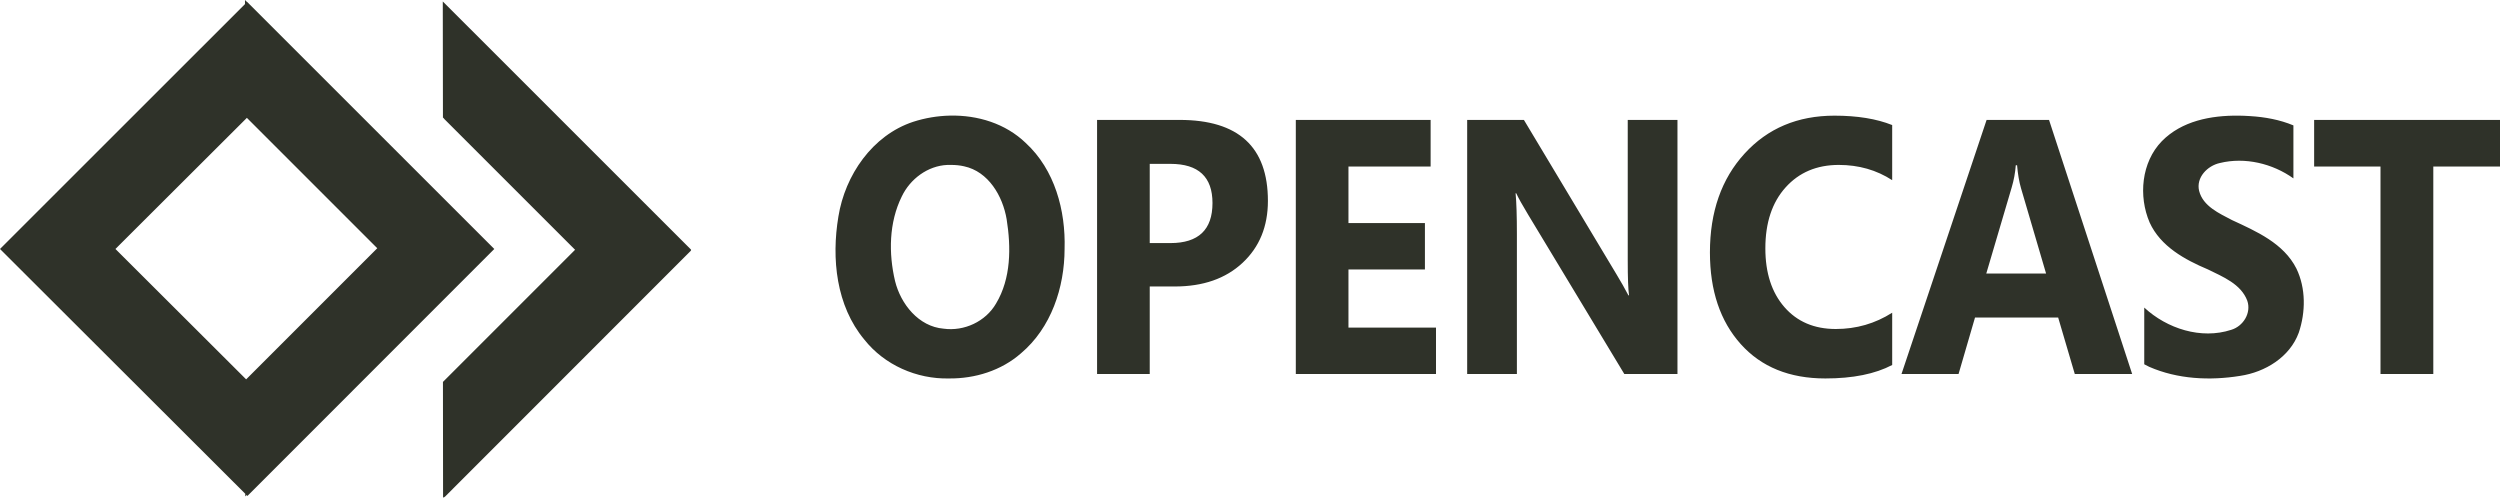
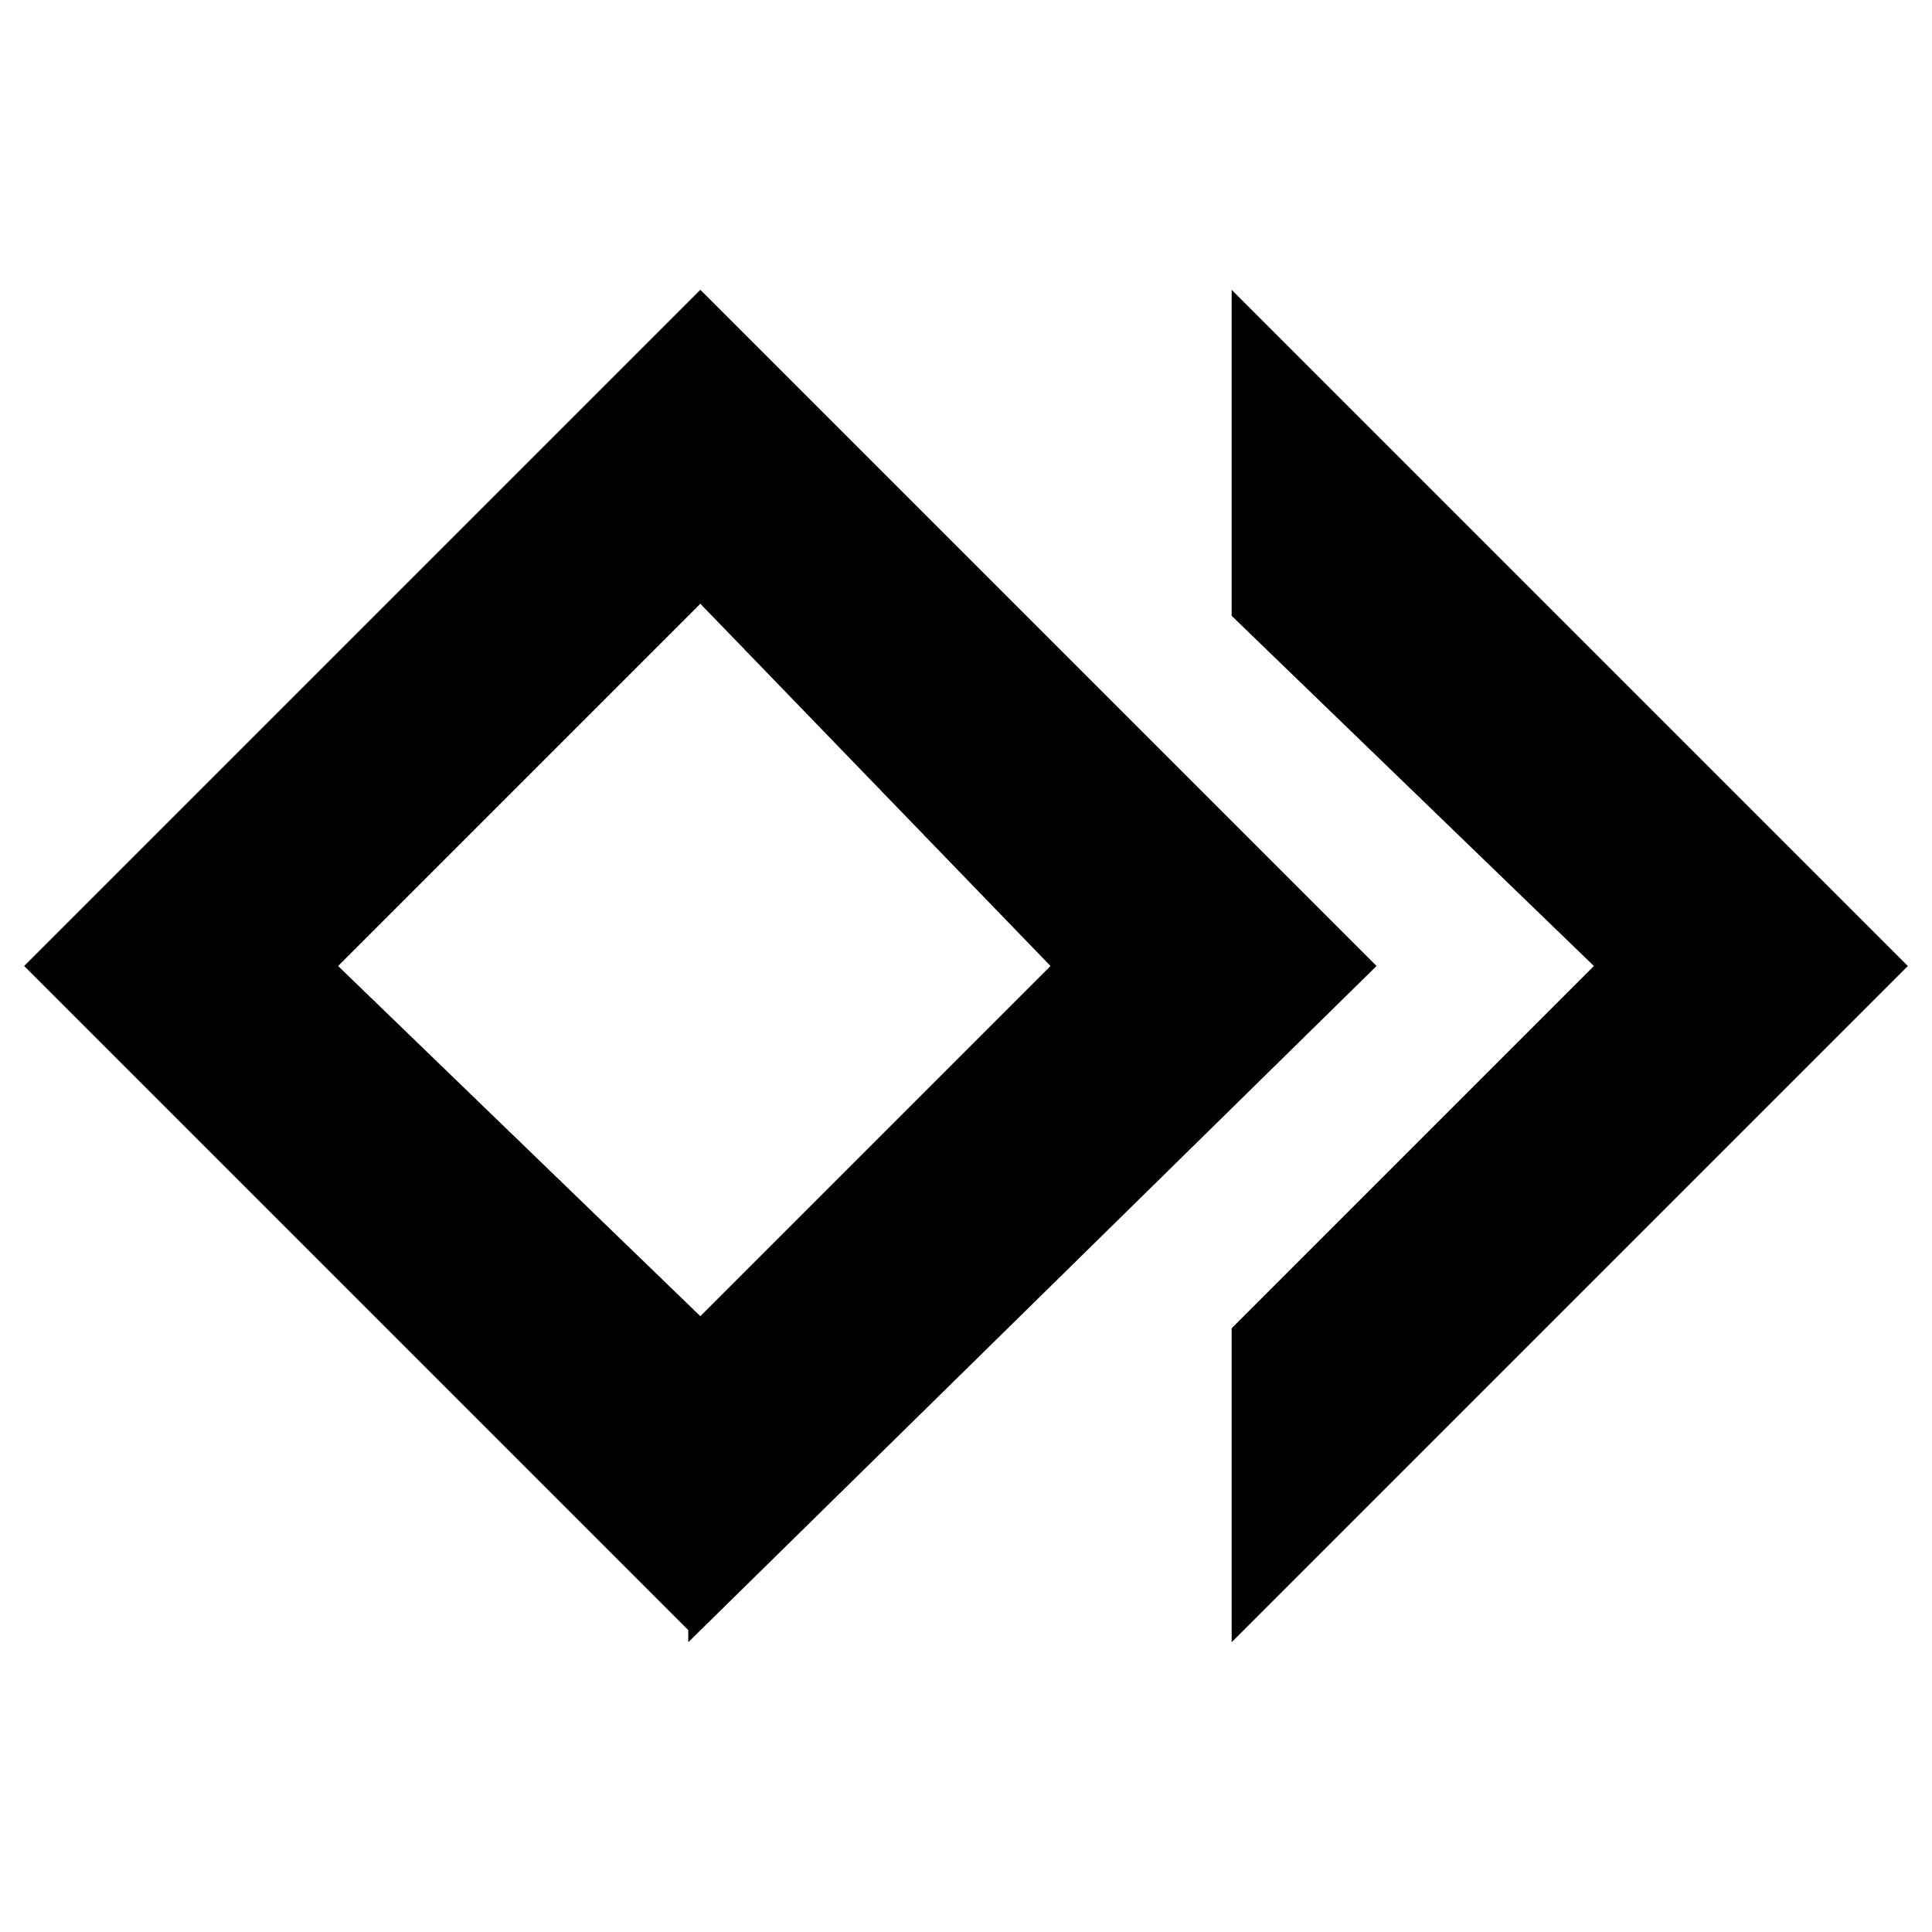
- <svg xmlns="http://www.w3.org/2000/svg" version="1.1" id="Ebene_1" x="0px" y="0px" width="112.889mm" height="22.482mm" viewBox="0 0 400 79.661" enable-background="new 0 0 717.17 540" xml:space="preserve">
-   <defs id="defs49" />
-   <g id="g3" style="fill:#2f3229;fill-opacity:1" transform="matrix(1.124111,0,0,1.124111,-207.2525,-289.7121)">
-     <g id="g5" style="fill:#2f3229;fill-opacity:1">
-       <path style="fill:#2f3229;fill-opacity:1" d="m 219.239,257.725 0.001,0.583 -34.87,34.856 34.908,34.843 0,0.375 0.188,-0.187 0.121,0.121 35.138,-35.151 -35.177,-35.164 -0.016,0.016 -0.292,-0.292 z m 28.154,0.208 0.022,16.517 0.173,0.173 0,0.022 18.635,18.633 -18.807,18.807 0.017,16.506 0.171,-0.171 0,0.104 35.138,-35.151 -0.052,-0.052 0.052,-0.052 -35.349,-35.335 z m 72.202,16.247 c -1.788,0.037 -3.573,0.341 -5.249,0.883 -5.812,1.921 -9.7,7.605 -10.644,13.492 -1,5.977 -0.32,12.694 3.687,17.5 2.861,3.626 7.467,5.646 12.06,5.538 3.697,0.038 7.44,-1.119 10.243,-3.581 4.295,-3.624 6.197,-9.363 6.205,-14.856 0.166,-5.466 -1.399,-11.287 -5.534,-15.086 -2.876,-2.769 -6.834,-3.973 -10.768,-3.89 z m 183.394,0.007 c -3.933,-0.044 -8.083,0.751 -10.913,3.634 -2.914,3.002 -3.348,7.823 -1.739,11.57 1.545,3.404 5.012,5.296 8.301,6.684 2.125,1.049 4.702,2.069 5.599,4.452 0.601,1.744 -0.576,3.633 -2.286,4.145 -4.286,1.402 -9.146,-0.171 -12.379,-3.168 l 0,8.071 c 0.23,0.128 0.464,0.248 0.702,0.36 4.036,1.768 8.638,1.99 12.947,1.291 3.551,-0.53 7.068,-2.661 8.346,-6.151 0.982,-2.922 1.023,-6.306 -0.336,-9.121 -1.811,-3.599 -5.705,-5.3 -9.171,-6.904 -1.816,-0.957 -4.117,-1.966 -4.676,-4.145 -0.469,-1.916 1.185,-3.593 2.953,-3.977 3.57,-0.874 7.501,0.068 10.466,2.188 l 0,-7.542 c -1.947,-0.812 -4.048,-1.193 -6.147,-1.322 -0.549,-0.037 -1.106,-0.06 -1.668,-0.067 z m -57.508,0.001 c -5.244,0 -9.509,1.8 -12.796,5.398 -3.289,3.599 -4.933,8.29 -4.933,14.073 0,5.431 1.463,9.779 4.386,13.041 2.923,3.262 6.937,4.893 12.043,4.893 3.914,0 7.086,-0.64 9.514,-1.917 l 0,-7.442 c -2.428,1.547 -5.105,2.32 -8.029,2.32 -3.062,0 -5.499,-1.038 -7.31,-3.115 -1.809,-2.076 -2.714,-4.864 -2.714,-8.361 0,-3.648 0.958,-6.54 2.877,-8.675 1.919,-2.135 4.44,-3.203 7.566,-3.203 2.846,0 5.382,0.723 7.609,2.17 l 0,-7.845 c -2.228,-0.891 -4.964,-1.337 -8.214,-1.337 z m -225.972,0.312 18.558,18.558 -18.663,18.663 -18.604,-18.558 18.709,-18.663 z m 121.012,0.294 0,36.168 7.496,0 0,-12.46 3.572,0 c 4.023,0 7.235,-1.122 9.641,-3.366 2.406,-2.245 3.608,-5.183 3.608,-8.816 0,-7.684 -4.192,-11.526 -12.576,-11.526 l -11.742,0 z m 28.288,0 0,36.168 19.954,0 0,-6.608 -12.46,0 0,-8.273 10.883,0 0,-6.608 -10.883,0 0,-8.045 11.695,0 0,-6.634 -19.19,0 z m 24.391,0 0,36.169 7.077,0 0,-19.875 c 0,-2.623 -0.062,-4.573 -0.185,-5.851 l 0.091,0 c 0.31,0.672 0.867,1.672 1.671,3.001 l 13.714,22.724 7.564,0 0,-36.168 -7.078,0 0,20.003 c 0,2.472 0.062,4.128 0.186,4.967 l -0.092,0 c -0.511,-0.974 -1.067,-1.959 -1.67,-2.951 l -13.203,-22.019 -8.075,0 z m 73.933,0 -12.114,36.168 8.121,0 2.345,-8.045 11.833,0 2.368,8.045 8.166,0 -11.833,-36.168 -8.886,0 z m 46.62,0 0,6.634 9.445,0 0,29.534 7.517,0 0,-29.534 9.492,0 10e-4,0 0,-6.634 -26.455,0 z m -165.736,6.255 2.947,0 c 3.992,0 5.986,1.859 5.986,5.575 0,3.799 -1.995,5.7 -5.986,5.7 l -2.947,0 0,-11.275 z m -28.802,0.152 c 0.186,-0.008 0.373,-0.008 0.561,0 0.609,-10e-5 1.219,0.059 1.813,0.195 3.481,0.744 5.502,4.245 6.06,7.526 0.639,3.997 0.641,8.431 -1.505,12.004 -1.487,2.573 -4.546,3.984 -7.471,3.581 -3.552,-0.3 -6.093,-3.498 -6.903,-6.767 -0.936,-3.955 -0.876,-8.345 0.951,-12.044 1.192,-2.502 3.701,-4.376 6.493,-4.495 z m 152.071,0.051 0.186,0 c 0.107,1.261 0.293,2.345 0.556,3.253 l 3.572,12.157 -8.514,0 3.618,-12.257 c 0.309,-1.042 0.503,-2.093 0.581,-3.153 z" id="polygon7" />
-     </g>
-     <g id="g9" style="fill:#2f3229;fill-opacity:1" />
-     <g id="g13" style="fill:#2f3229;fill-opacity:1" />
+ <svg xmlns="http://www.w3.org/2000/svg" version="1.1" id="Ebene_1" x="0px" y="0px" viewBox="0 0 16 16" style="enable-background:new 0 0 16 16;" xml:space="preserve">
+   <style type="text/css">
+ 	.st0{fill:none;enable-background:new    ;}
+ 	.st1{fill:#000000;}
+ </style>
+   <path class="st0" d="z" />
+   <g>
+     <path class="st1" d="M5.8,2.4L5.8,2.4L5.8,2.4L5.8,2.4L0.2,8l5.5,5.5v0.1l0,0l0,0L11.4,8L5.8,2.4z M5.8,10.9L2.8,8l3-3L8.7,8   L5.8,10.9z" />
+     <polygon class="st1" points="10.2,2.4 10.2,2.4 10.2,5 10.2,5.1 10.2,5.1 13.2,8 10.2,11 10.2,13.6 10.2,13.6 10.2,13.6 15.8,8   15.8,8 15.8,8  " />
  </g>
-   <g id="g35" style="fill:#000000;fill-opacity:1" transform="translate(-184.37,-248.9301)" />
-   <g id="g39" style="fill:#000000;fill-opacity:1" transform="translate(-184.37,-248.9301)" />
-   <g id="g43" style="fill:#000000;fill-opacity:1" transform="translate(-184.37,-248.9301)" />
</svg>
